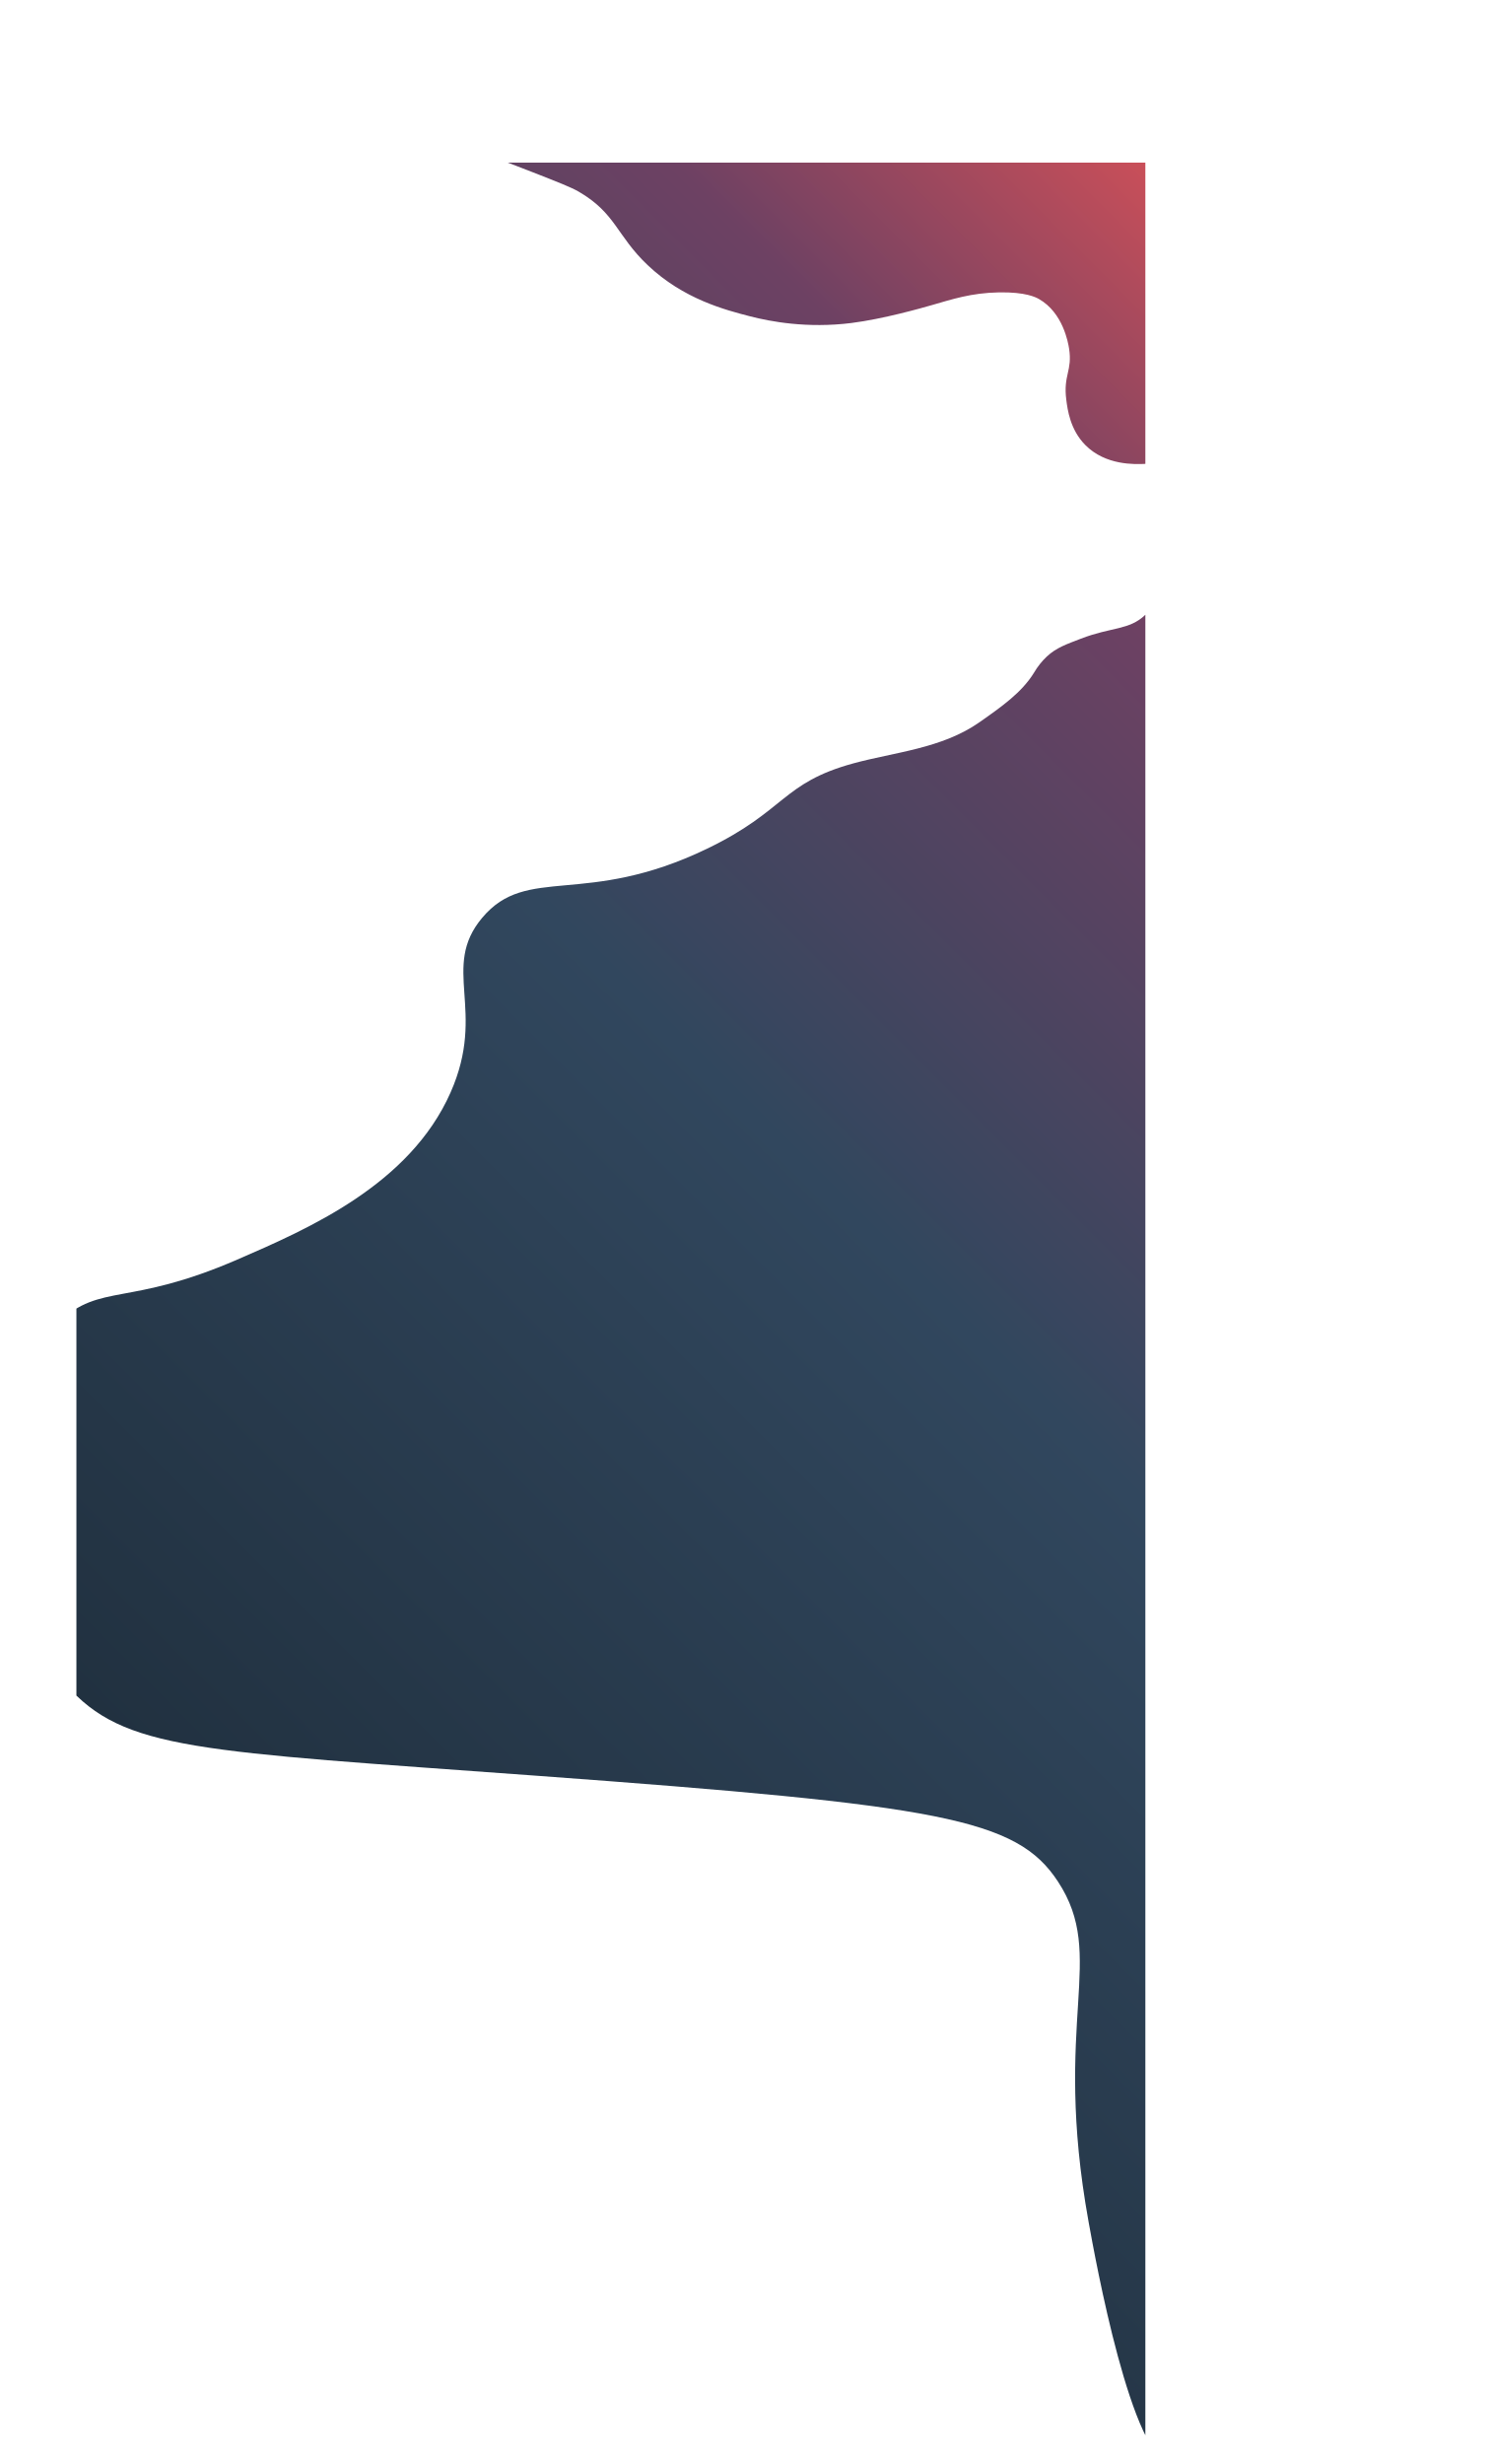
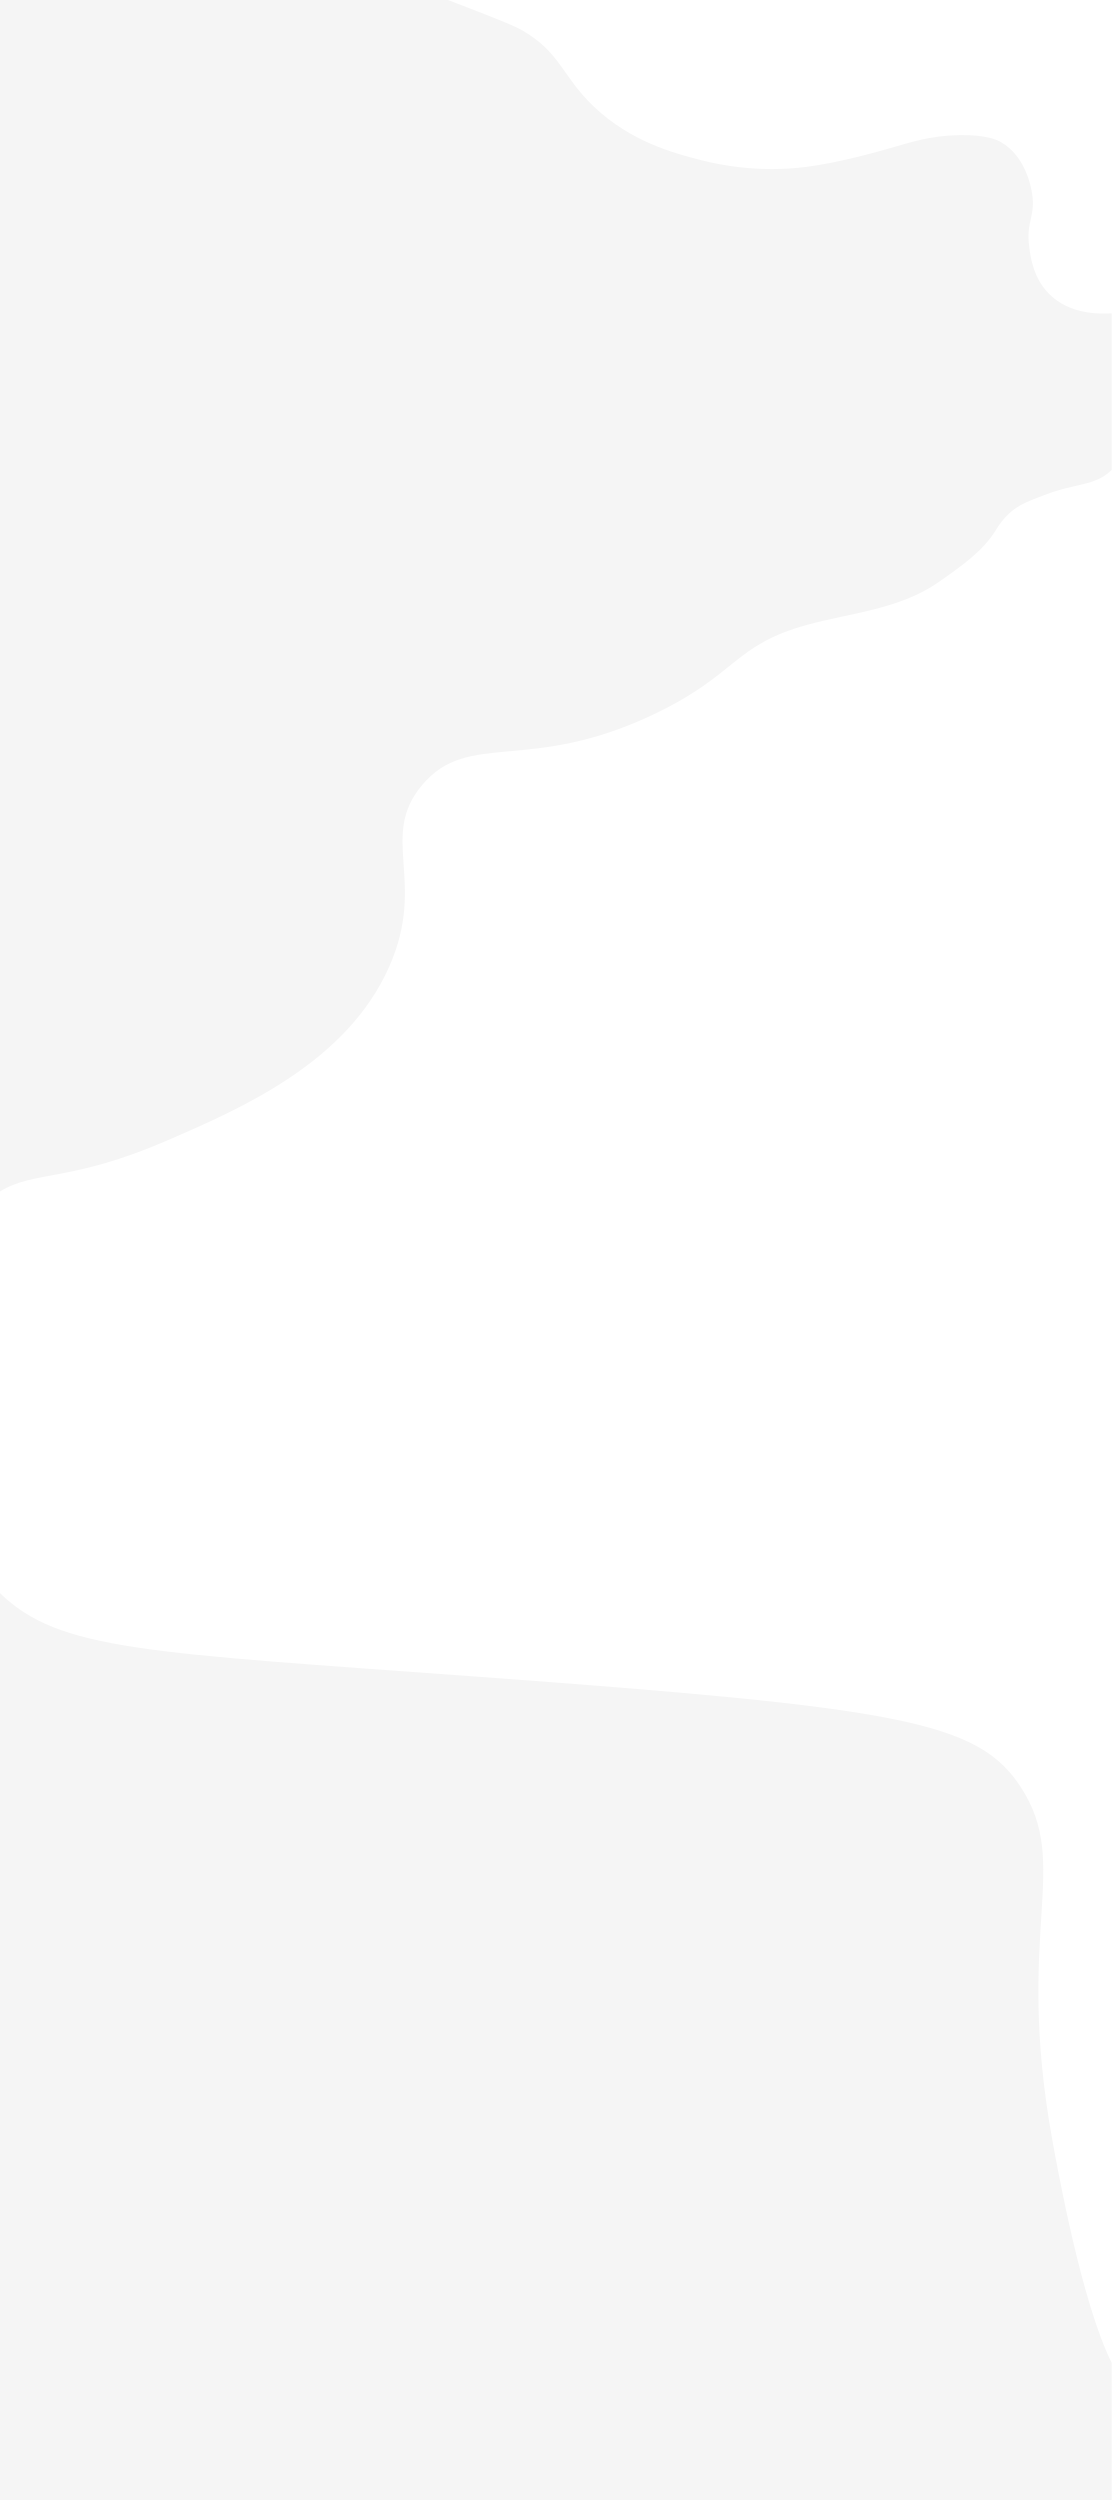
- <svg xmlns="http://www.w3.org/2000/svg" id="student_panel" data-name="student/panel" viewBox="0 0 2678.39 4425.12">
+ <svg xmlns="http://www.w3.org/2000/svg" id="student_panel" data-name="student/panel" viewBox="0 0 1921 4320">
  <defs>
-     <style>.cls-1{fill:none;}.cls-2{clip-path:url(#clip-path);}.cls-3{fill:url(#New_Gradient_Swatch_1);}</style>
-     <clipPath id="clip-path" transform="translate(137.23 292.09)">
-       <rect class="cls-1" width="1920" height="4320" />
-     </clipPath>
-     <linearGradient id="New_Gradient_Swatch_1" x1="314.32" y1="3067.41" x2="2829.57" y2="552.15" gradientUnits="userSpaceOnUse">
-       <stop offset="0" stop-color="#213140" />
-       <stop offset="0.45" stop-color="#31475e" />
-       <stop offset="0.76" stop-color="#6d4163" />
-       <stop offset="1" stop-color="#f05555" />
-     </linearGradient>
+     <style>.cls-1{fill:none;stroke:#714264;stroke-miterlimit:10;}.cls-2{fill:#f5f5f5;}</style>
  </defs>
-   <g class="cls-2">
-     <path class="cls-3" d="M686-35c.58,5.43,14,5.46,133,52,46.35,18.13,69.79,27.35,83,35,66.9,38.73,68.16,79,124,132,64.28,61.05,139.12,80.4,184,92,35.89,9.28,102.57,22,182,12,57.17-7.21,126-26.85,144-32,36.74-10.49,70.83-22.09,121-23,48.07-.88,66.5,8.86,72,12,43.11,24.59,52.39,78.62,54,89,6.22,40-10.76,47.33-5,92,2.31,17.89,6.89,53.45,34,81,36.57,37.16,89.6,34.82,108,34,49.77-2.2,63.12-32,79-23,42.18,23.84-41.23,223.44-54,254-5.94,14.22-12,27.47-25,40-29.06,28-61,21.68-116,43-25.34,9.82-43.67,15.85-61,32a128.82,128.82,0,0,0-23,29c-22.07,35.75-58,60.93-98,89-67.69,47.47-153,53.69-227,74-128,35.15-120.54,84.7-262,153-219.63,106-323.22,28-404,124-75.57,89.81,8.69,165.72-57,314-73.44,165.79-255.85,244.87-383,300-195.73,84.86-245.93,41.77-320,112-142.15,134.79-145.07,471.66,12,651,104.27,119.05,235.74,119.26,846,164,726.1,53.23,861.56,76.51,936,190,89.13,135.9-11,246.07,55,611,12,66.68,78,431.22,150,435,234.59,12.3,1122.69-3770.27,69-4338C1564.86-459.39,681.2-80,686-35Z" transform="translate(137.23 292.09)" />
-   </g>
+   <polyline class="cls-1" points="878 306 878 322 894 322 895 322" />
+   <polyline class="cls-1" points="889 316 895 322 889 328" />
+   <path class="cls-2" d="M1920.5,4082.47v237H-.5v-1567C102.12,2852.22,252.12,2854.86,827,2897c726.1,53.23,861.56,76.51,936,190,89.13,135.9-11,246.07,55,611C1827.32,3749.56,1868.84,3979.22,1920.5,4082.47Z" transform="translate(0.5 0.5)" />
+   <path class="cls-2" d="M1920.5,541V811.5l-.5.5c-29.06,28-61,21.68-116,43-25.34,9.82-43.67,15.85-61,32a128.82,128.82,0,0,0-23,29c-22.07,35.75-58,60.93-98,89-67.69,47.47-153,53.69-227,74-128,35.15-120.54,84.7-262,153-219.63,106-323.22,28-404,124-75.57,89.81,8.69,165.72-57,314-73.44,165.79-255.85,244.87-383,300-168,72.85-228.8,51.41-289.5,88.31V-.5h774c13.12,5,28.17,10.74,45.46,17.5,46.35,18.13,69.79,27.35,83,35,66.9,38.73,68.16,79,124,132,64.28,61.05,139.12,80.4,184,92,35.89,9.28,102.57,22,182,12,57.17-7.21,126-26.85,144-32,36.74-10.49,70.83-22.09,121-23,48.07-.88,66.5,8.86,72,12,43.11,24.59,52.39,78.62,54,89,6.22,40-10.76,47.33-5,92,2.31,17.89,6.89,53.45,34,81,36.57,37.16,89.6,34.82,108,34Z" transform="translate(0.5 0.5)" />
</svg>
